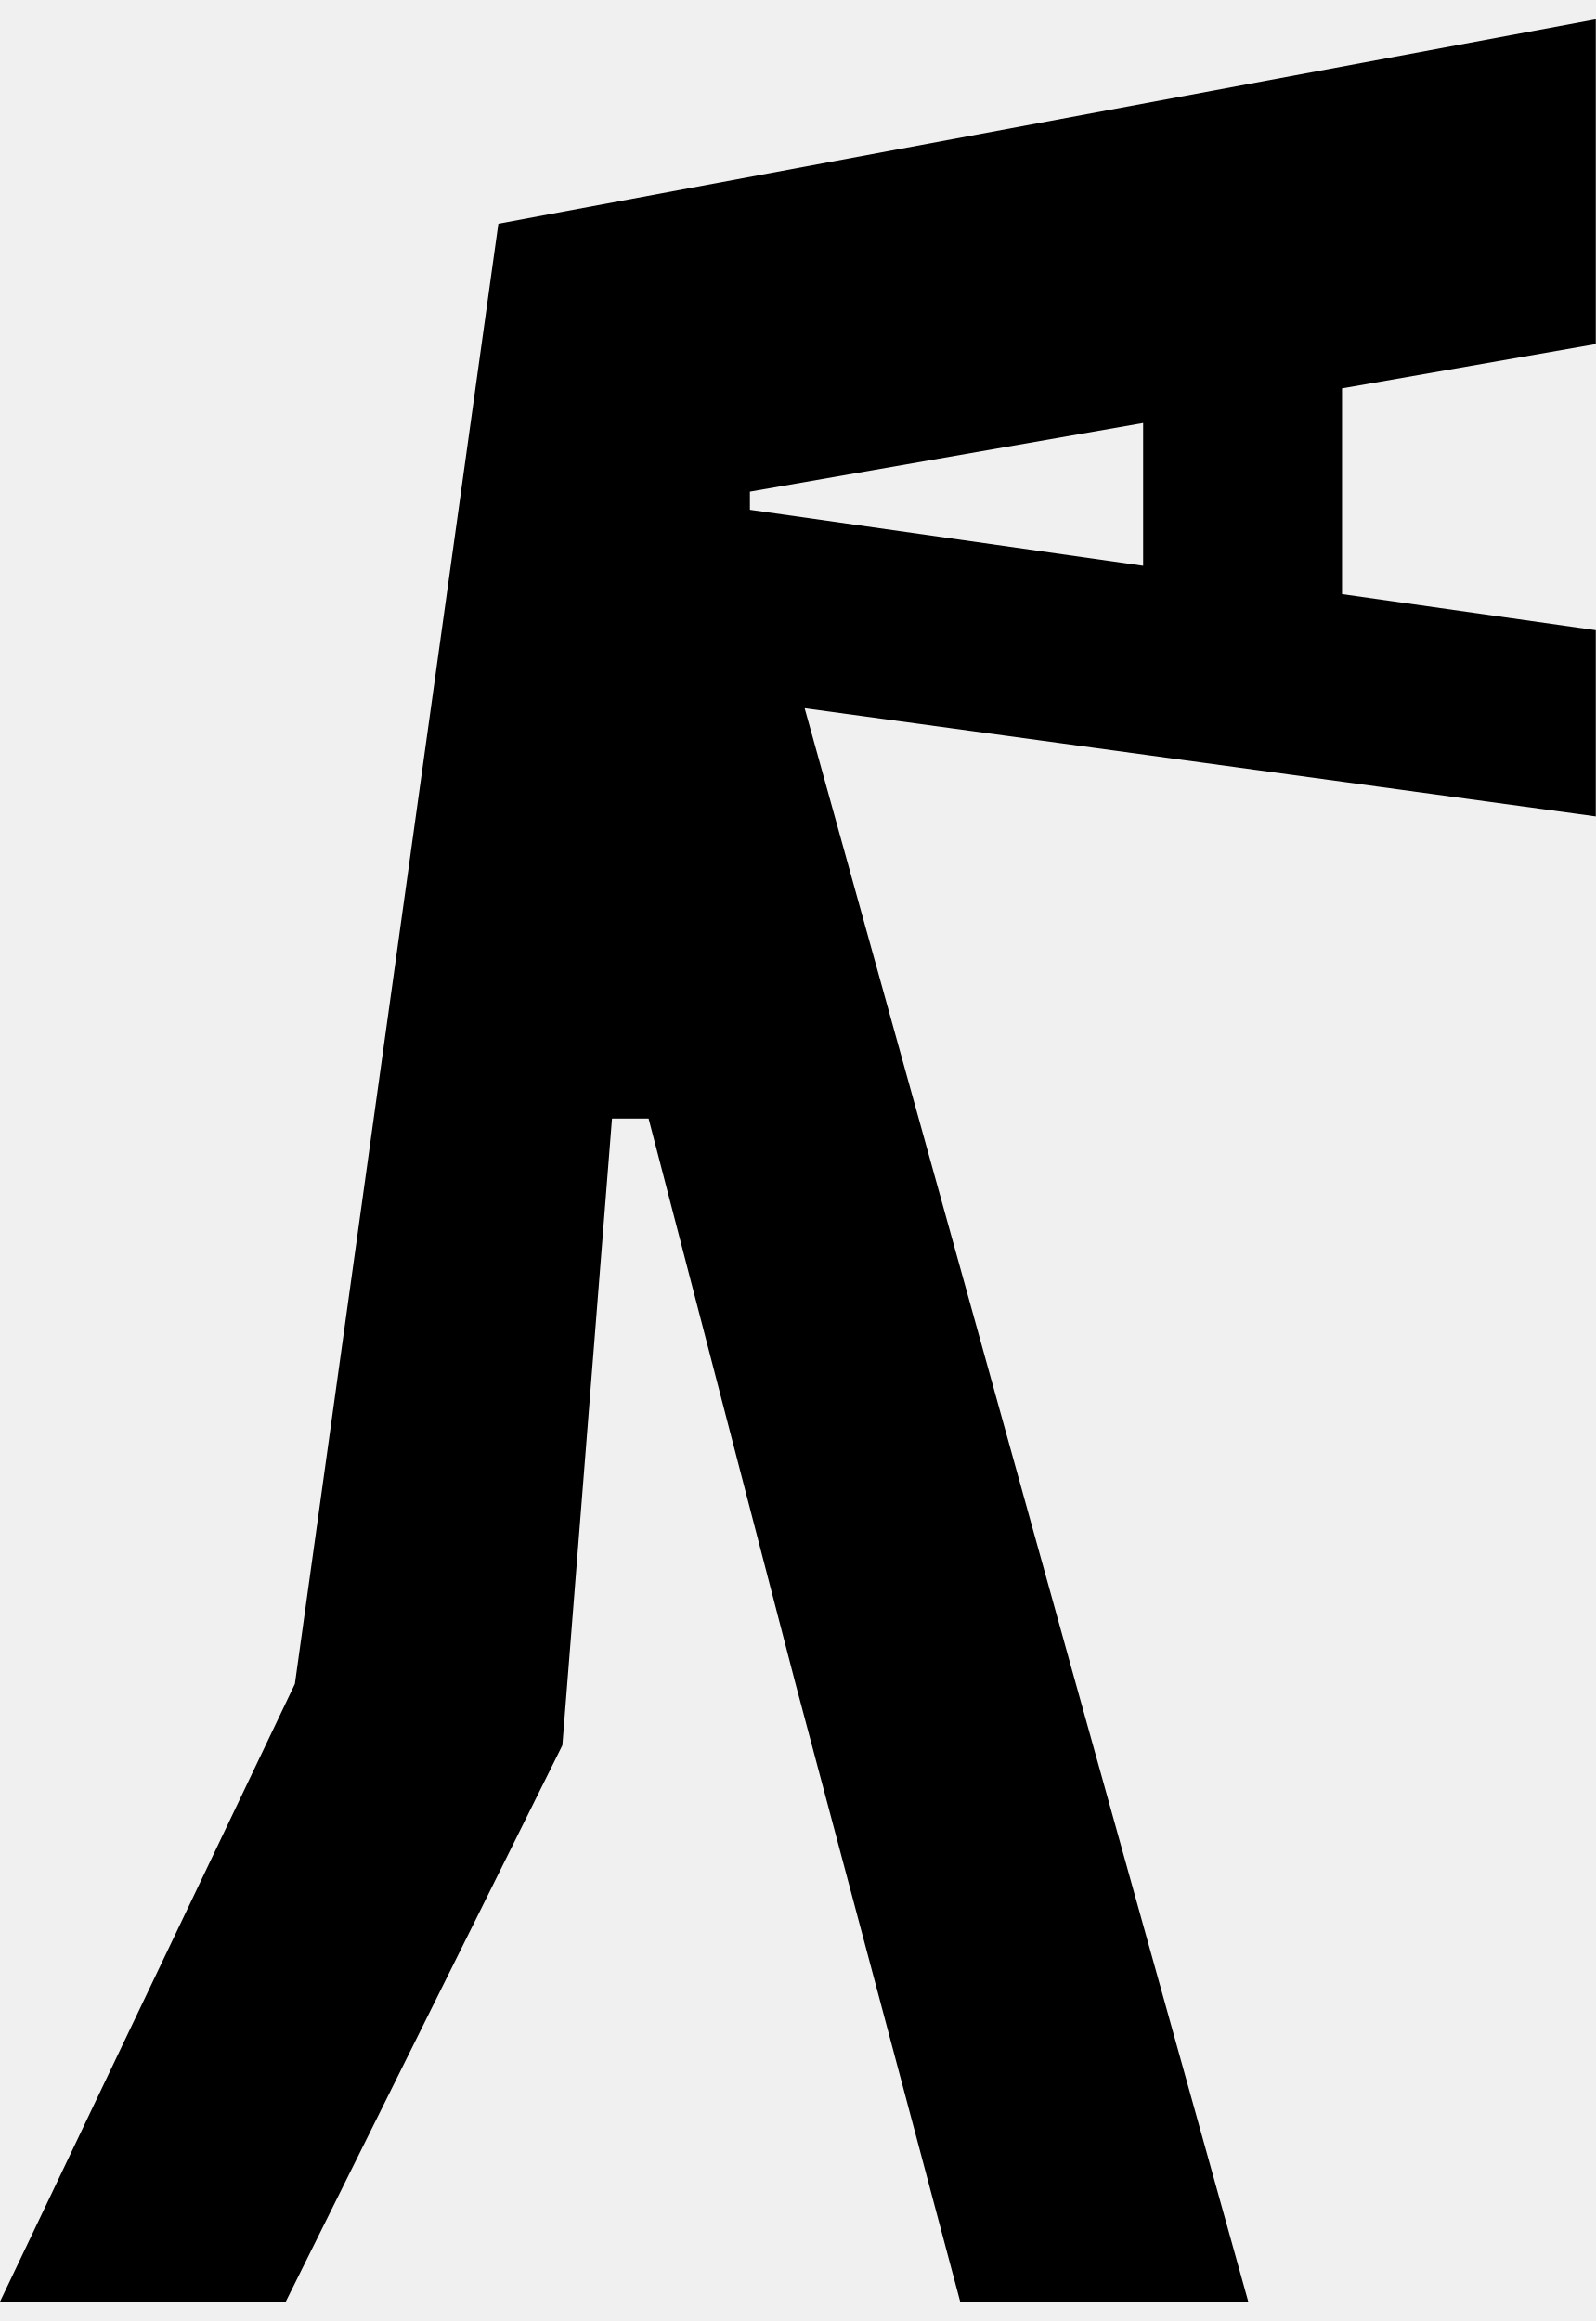
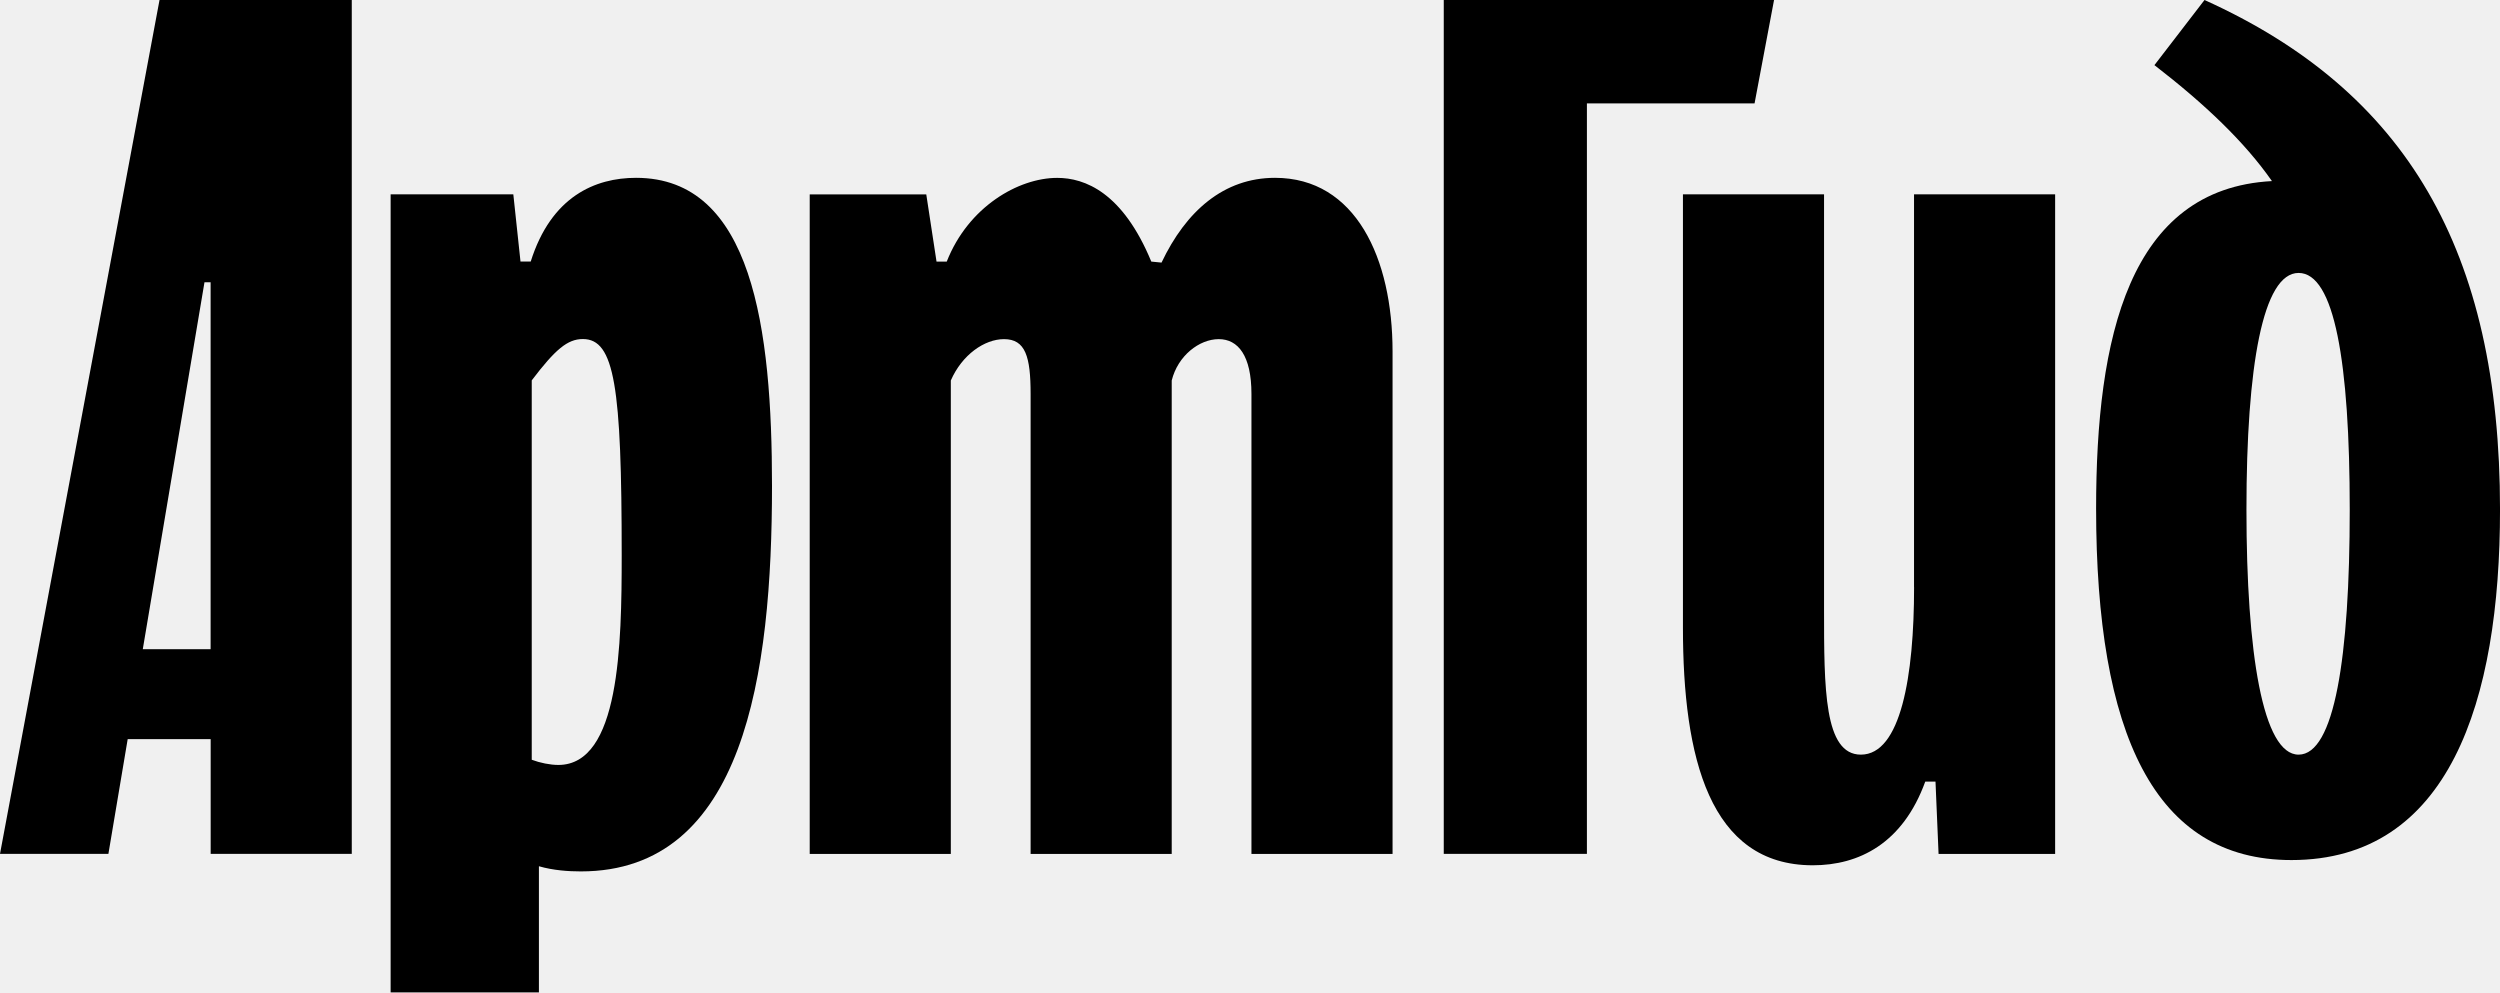
- <svg xmlns="http://www.w3.org/2000/svg" width="22" height="32" viewBox="0 0 165 236" fill="none">
-   <g clip-path="url(#clip0_small)">
-     <path d="M165 33.582V0L51.53 21.133L30.491 172.122L0 236H29.546L58.148 178.471L63.28 113.662H67.064L82.262 172.13L99.283 236H129.07L110.395 169.075L83.199 71.23L165 82.421V63.165L138.763 59.434V38.157L165 33.575V33.582ZM118.199 56.504L77.54 50.715V48.839L118.199 41.742V56.504Z" fill="black" />
-   </g>
-   <defs>
-     <clipPath id="clip0_small">
-       <rect width="165" height="236" fill="white" />
-     </clipPath>
-   </defs>
+ <svg xmlns="http://www.w3.org/2000/svg" width="131" height="52" viewBox="0 0 131 52" fill="none">
+   <path d="M0 44.743H5.68L6.691 38.73H11.039V44.743H18.433V0H8.359L0 44.743ZM11.036 14.789V34.019H7.482L10.715 14.789H11.036Z" fill="black" />
+   <path d="M100.298 30.768C100.298 35.425 99.601 39.543 97.51 39.543C95.58 39.543 95.58 36.076 95.58 31.905V10.184H88.186V32.881C88.186 39.705 89.58 45.341 94.991 45.341C97.403 45.341 99.706 44.203 100.884 40.955H101.42L101.581 44.746H107.689V10.184H100.295V30.768H100.298Z" fill="black" />
+   <path d="M115.516 0L112.892 3.413C115.545 5.462 117.615 7.434 119.05 9.489C111.542 9.889 109.836 17.713 109.836 26.65C109.836 38.458 112.889 45.067 120.07 45.067C128.322 45.067 131.001 36.778 131.001 26.703C131.001 13.108 126.071 4.766 115.516 0ZM120.446 39.543C118.572 39.543 117.714 34.234 117.714 26.706C117.714 19.178 118.572 14.302 120.446 14.302C122.321 14.302 123.126 18.959 123.126 26.706C123.126 34.453 122.321 39.543 120.446 39.543Z" fill="black" />
+   <path d="M33.33 9.318C31.187 9.318 28.883 10.293 27.81 13.704H27.274L26.898 10.184H20.469V52H28.239V45.391C28.988 45.609 29.793 45.662 30.434 45.662C39.006 45.662 40.453 35.316 40.453 25.459C40.453 17.226 39.435 9.318 33.327 9.318H33.33ZM29.256 40.083C28.828 40.083 28.291 39.973 27.863 39.811V19.932C29.096 18.308 29.738 17.766 30.542 17.766C32.204 17.766 32.577 20.256 32.577 29.088C32.577 33.801 32.47 40.083 29.256 40.083Z" fill="black" />
+   <path d="M92.96 0H75.653V44.743H83.154V5.418H91.939L92.96 0Z" fill="black" />
+   <path d="M66.812 9.318C64.133 9.318 62.15 11.051 60.864 13.76L60.328 13.707C58.826 10.078 56.847 9.321 55.398 9.321C53.362 9.321 50.735 10.839 49.61 13.707H49.074L48.537 10.187H42.429V44.746H49.823V19.938C50.412 18.585 51.59 17.771 52.61 17.771C53.736 17.771 54.004 18.691 54.004 20.643V44.746H61.398V19.938C61.719 18.638 62.844 17.771 63.862 17.771C64.879 17.771 65.576 18.638 65.576 20.643V44.746H72.97V18.417C72.97 13.542 71.04 9.318 66.809 9.318H66.812Z" fill="black" />
</svg>
